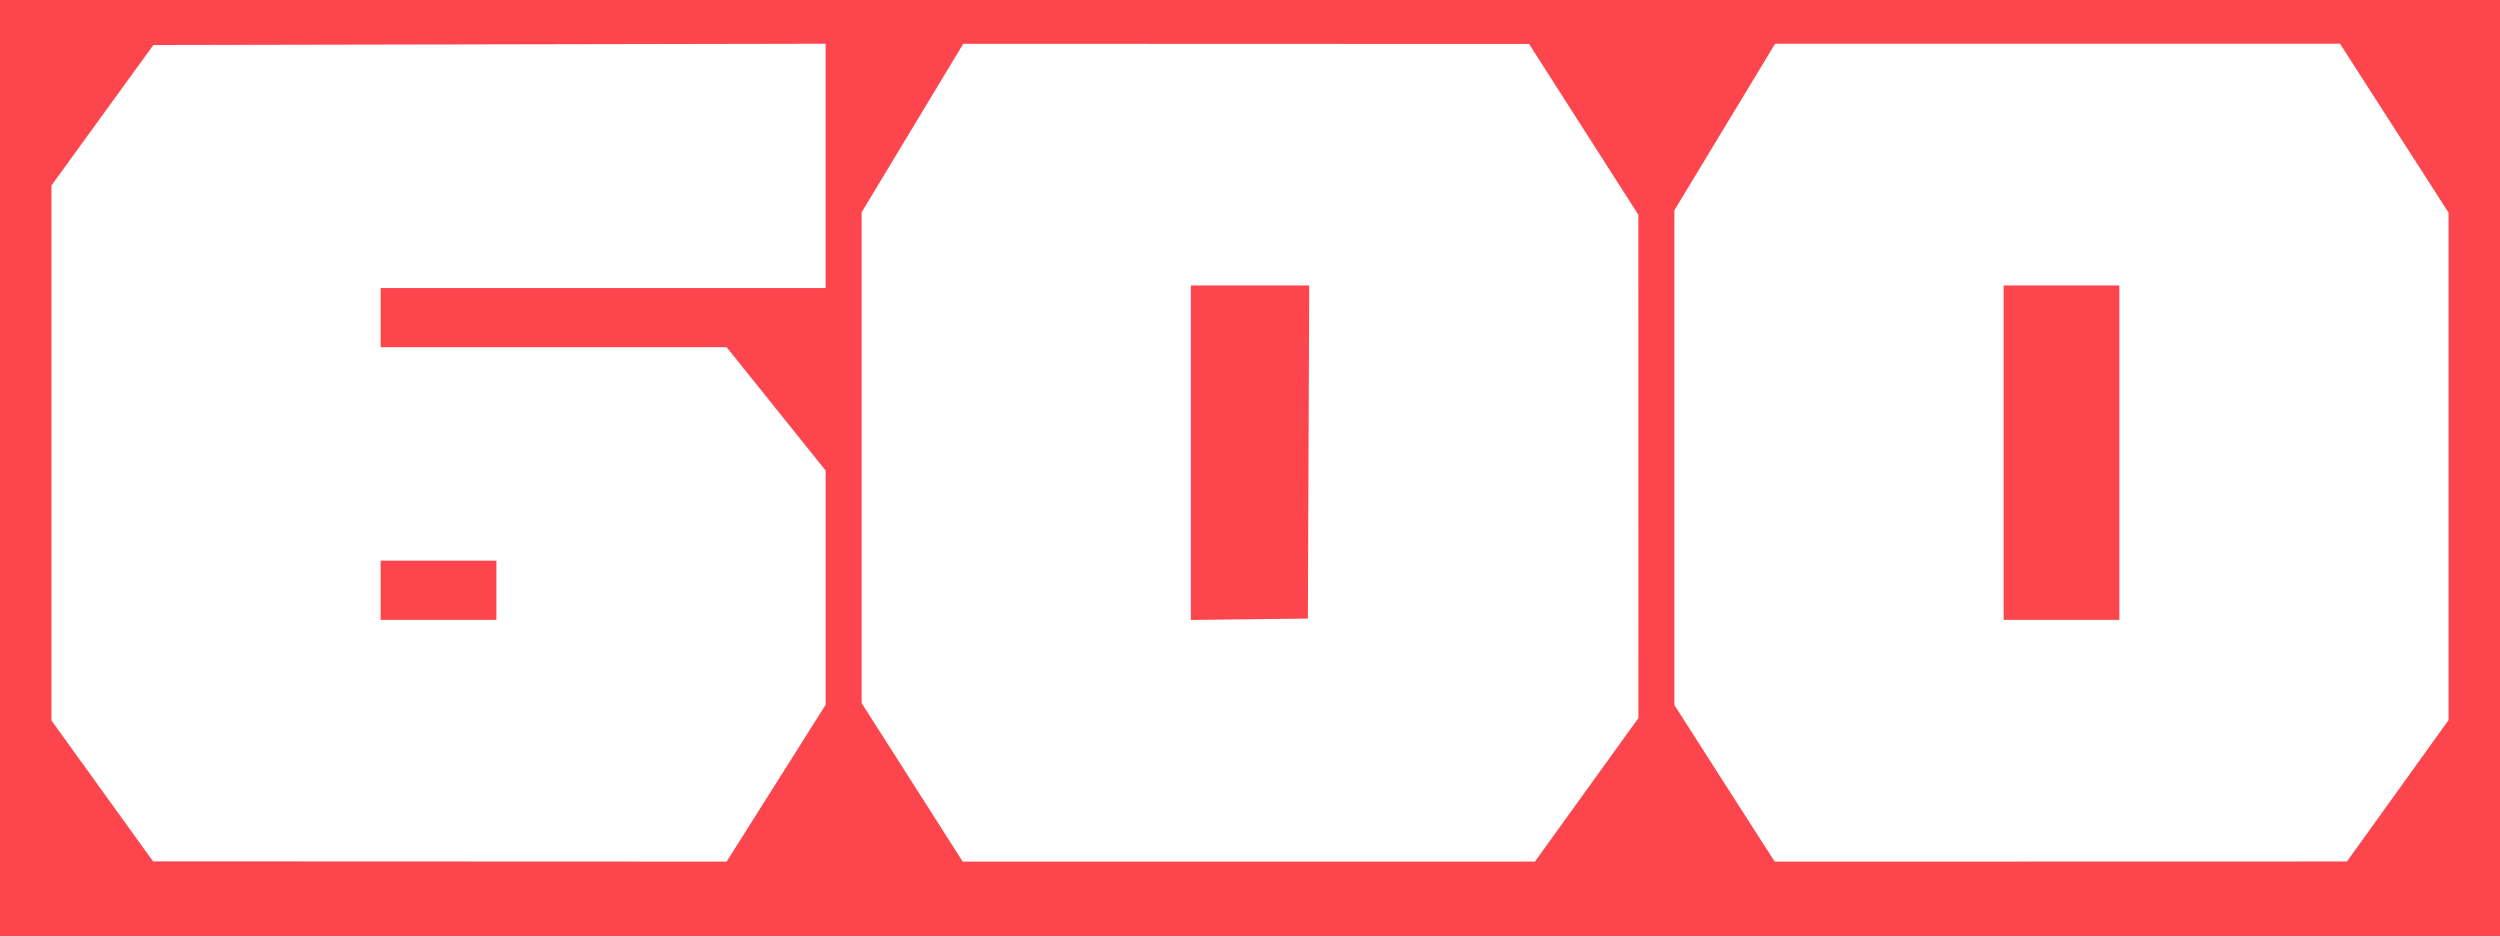
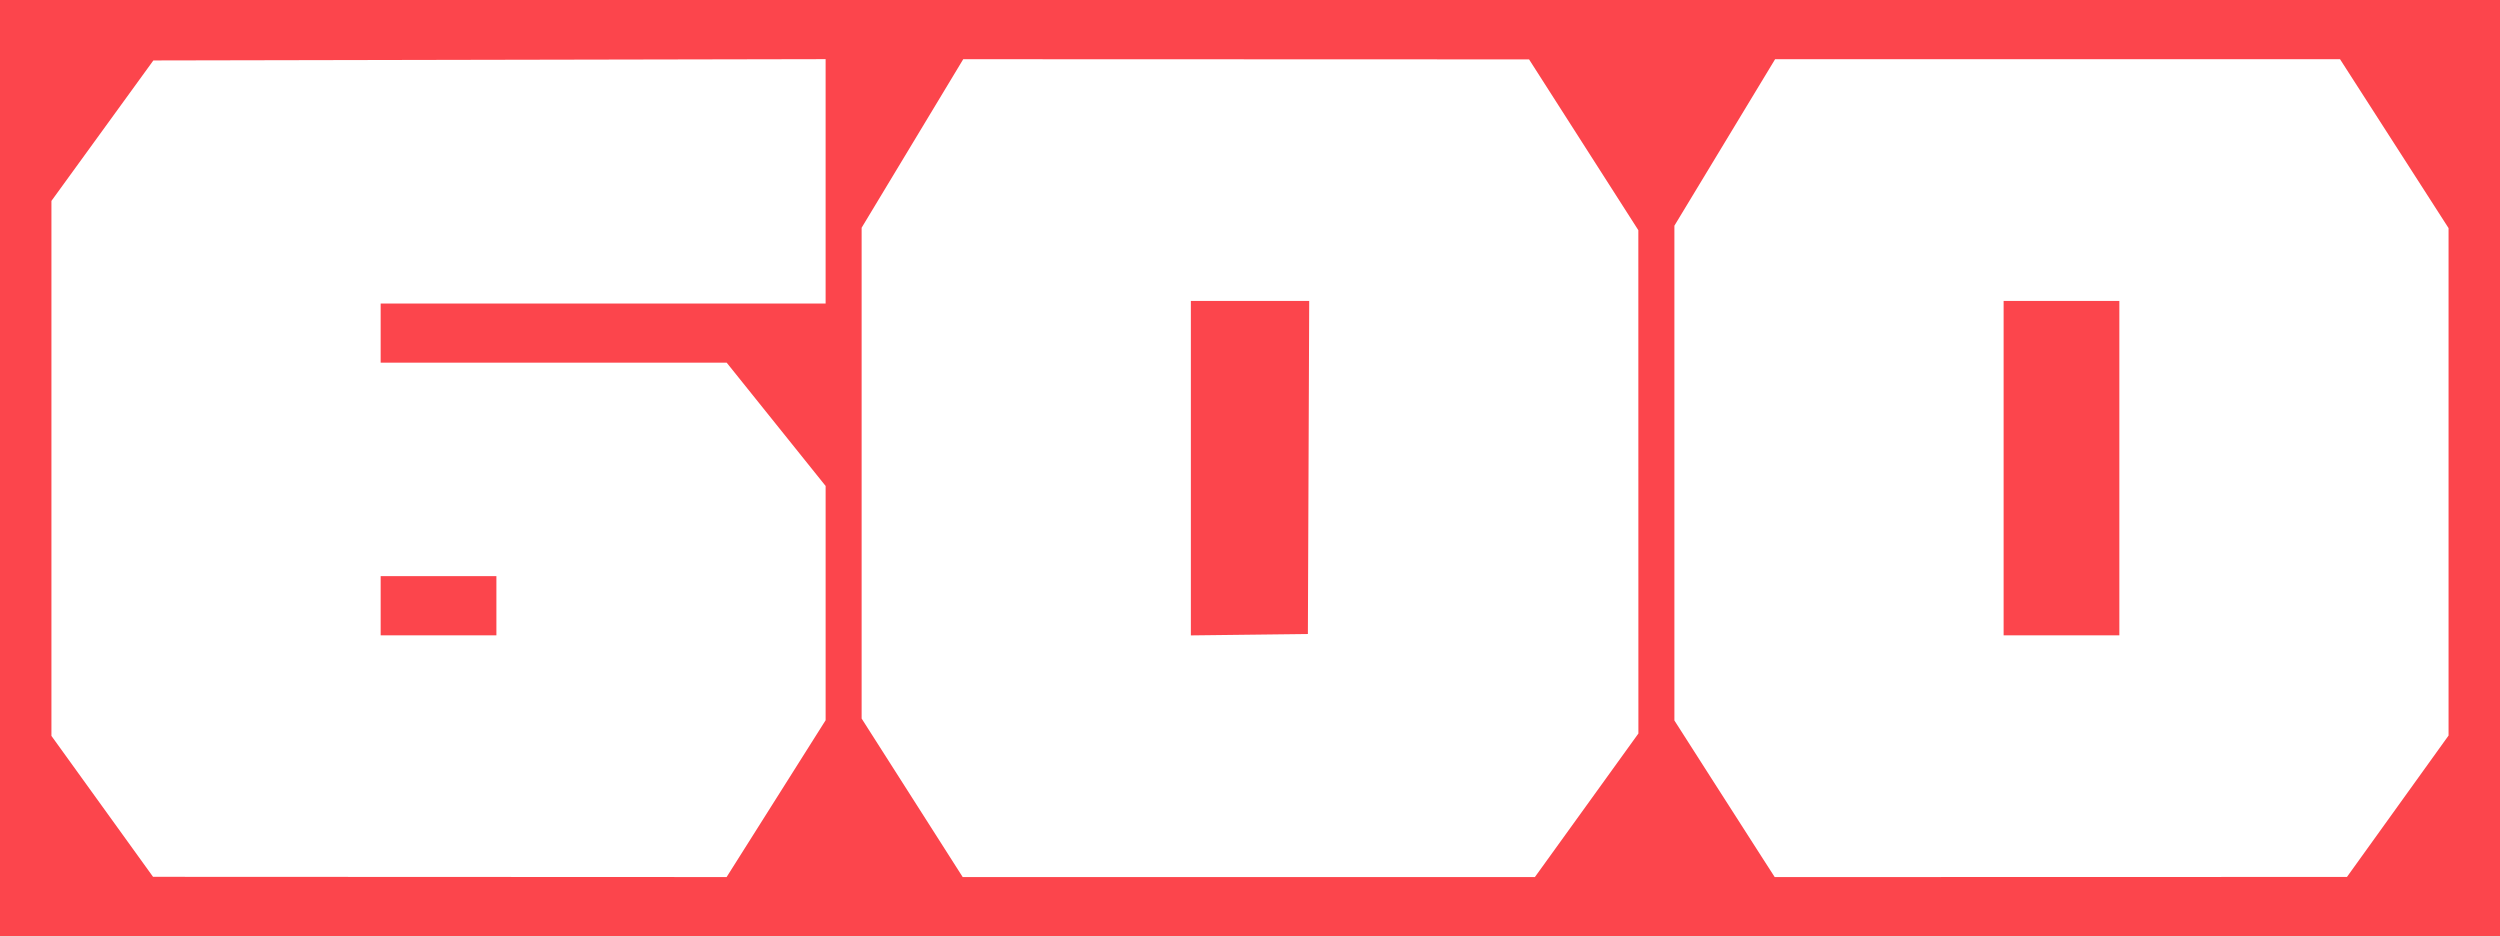
<svg xmlns="http://www.w3.org/2000/svg" width="257.175mm" height="96.308mm" viewBox="0 0 257.175 96.308" version="1.1" id="svg5" xml:space="preserve">
  <defs id="defs2" />
  <g id="layer1" transform="translate(23.58749,-100.3458)">
    <g id="g330" transform="translate(-6.285541,12.16627)" style="stroke:#ffffff">
      <rect style="fill:#fc454c;fill-opacity:1;fill-rule:evenodd;stroke:none;stroke-width:0.265;stroke-linecap:round;stroke-linejoin:bevel;stroke-dasharray:none;paint-order:markers stroke fill" id="rect1411" width="257.175" height="96.308" x="-17.302" y="88.18" />
-       <path style="fill:#ffffff;stroke:none;stroke-width:0.465;stroke-dasharray:none" d="m -6.785,169.54 -5.226,-7.248 v -27.517 -27.517 l 5.243,-7.224 5.243,-7.224 34.577,-0.067 34.577,-0.067 V 105.244 117.813 H 44.743 21.856 v 3.043 3.043 h 17.798 17.798 l 5.089,6.342 5.089,6.342 v 12.049 12.049 l -5.093,8.066 -5.093,8.066 -29.501,-0.012 -29.501,-0.012 -5.226,-7.248 z M 33.763,148.901 v -3.043 H 27.809 21.856 v 3.043 3.043 h 5.953 5.953 z m 42.77,19.76 -5.199,-8.154 V 135.263 110.018 l 5.226,-8.668 5.226,-8.668 29.104,0.01 29.104,0.01 5.62,8.785 5.62,8.785 0.003,25.888 0.003,25.888 -5.324,7.383 -5.324,7.383 H 111.16 81.731 Z m 40.775,-33.981 0.068,-17.132 h -6.087 -6.087 v 17.203 17.203 l 6.019,-0.071 6.019,-0.071 z m 46.55,39.952 c -0.774,-1.201 -3.096,-4.825 -5.161,-8.055 l -3.754,-5.872 v -25.448 -25.448 l 5.181,-8.566 5.181,-8.566 h 29.055 29.055 l 5.583,8.689 5.583,8.689 v 26.101 26.101 l -5.226,7.272 -5.226,7.272 -29.433,0.007 -29.433,0.007 z m 36.858,-39.886 v -17.198 h -5.953 -5.953 v 17.198 17.198 h 5.953 5.953 z" id="path332" />
+       <path style="fill:#ffffff;stroke:none;stroke-width:0.465;stroke-dasharray:none" d="m -6.785,171.129 -5.226,-7.248 V 136.364 108.846 l 5.243,-7.224 5.243,-7.224 34.577,-0.067 34.577,-0.067 v 12.569 12.569 H 44.743 21.856 v 3.043 3.043 H 39.654 57.452 l 5.089,6.342 5.089,6.342 v 12.049 12.049 l -5.093,8.066 -5.093,8.066 -29.501,-0.012 -29.501,-0.012 -5.226,-7.248 z M 33.763,150.49 v -3.043 h -5.953 -5.953 v 3.043 3.043 h 5.953 5.953 z m 42.77,19.76 -5.199,-8.154 v -25.245 -25.245 l 5.226,-8.668 5.226,-8.668 29.104,0.01 29.104,0.01 5.62,8.785 5.62,8.785 0.003,25.888 0.003,25.888 -5.324,7.383 -5.324,7.383 H 111.16 81.731 Z m 40.775,-33.981 0.068,-17.132 h -6.087 -6.087 v 17.203 17.203 l 6.019,-0.071 6.019,-0.071 z m 46.55,39.952 c -0.774,-1.201 -3.096,-4.825 -5.161,-8.055 l -3.754,-5.872 v -25.448 -25.448 l 5.181,-8.566 5.181,-8.566 h 29.055 29.055 l 5.583,8.689 5.583,8.689 v 26.101 26.101 l -5.226,7.272 -5.226,7.272 -29.433,0.007 -29.433,0.007 z m 36.858,-39.886 V 119.137 h -5.953 -5.953 v 17.198 17.198 h 5.953 5.953 z" id="path332" />
    </g>
  </g>
</svg>
